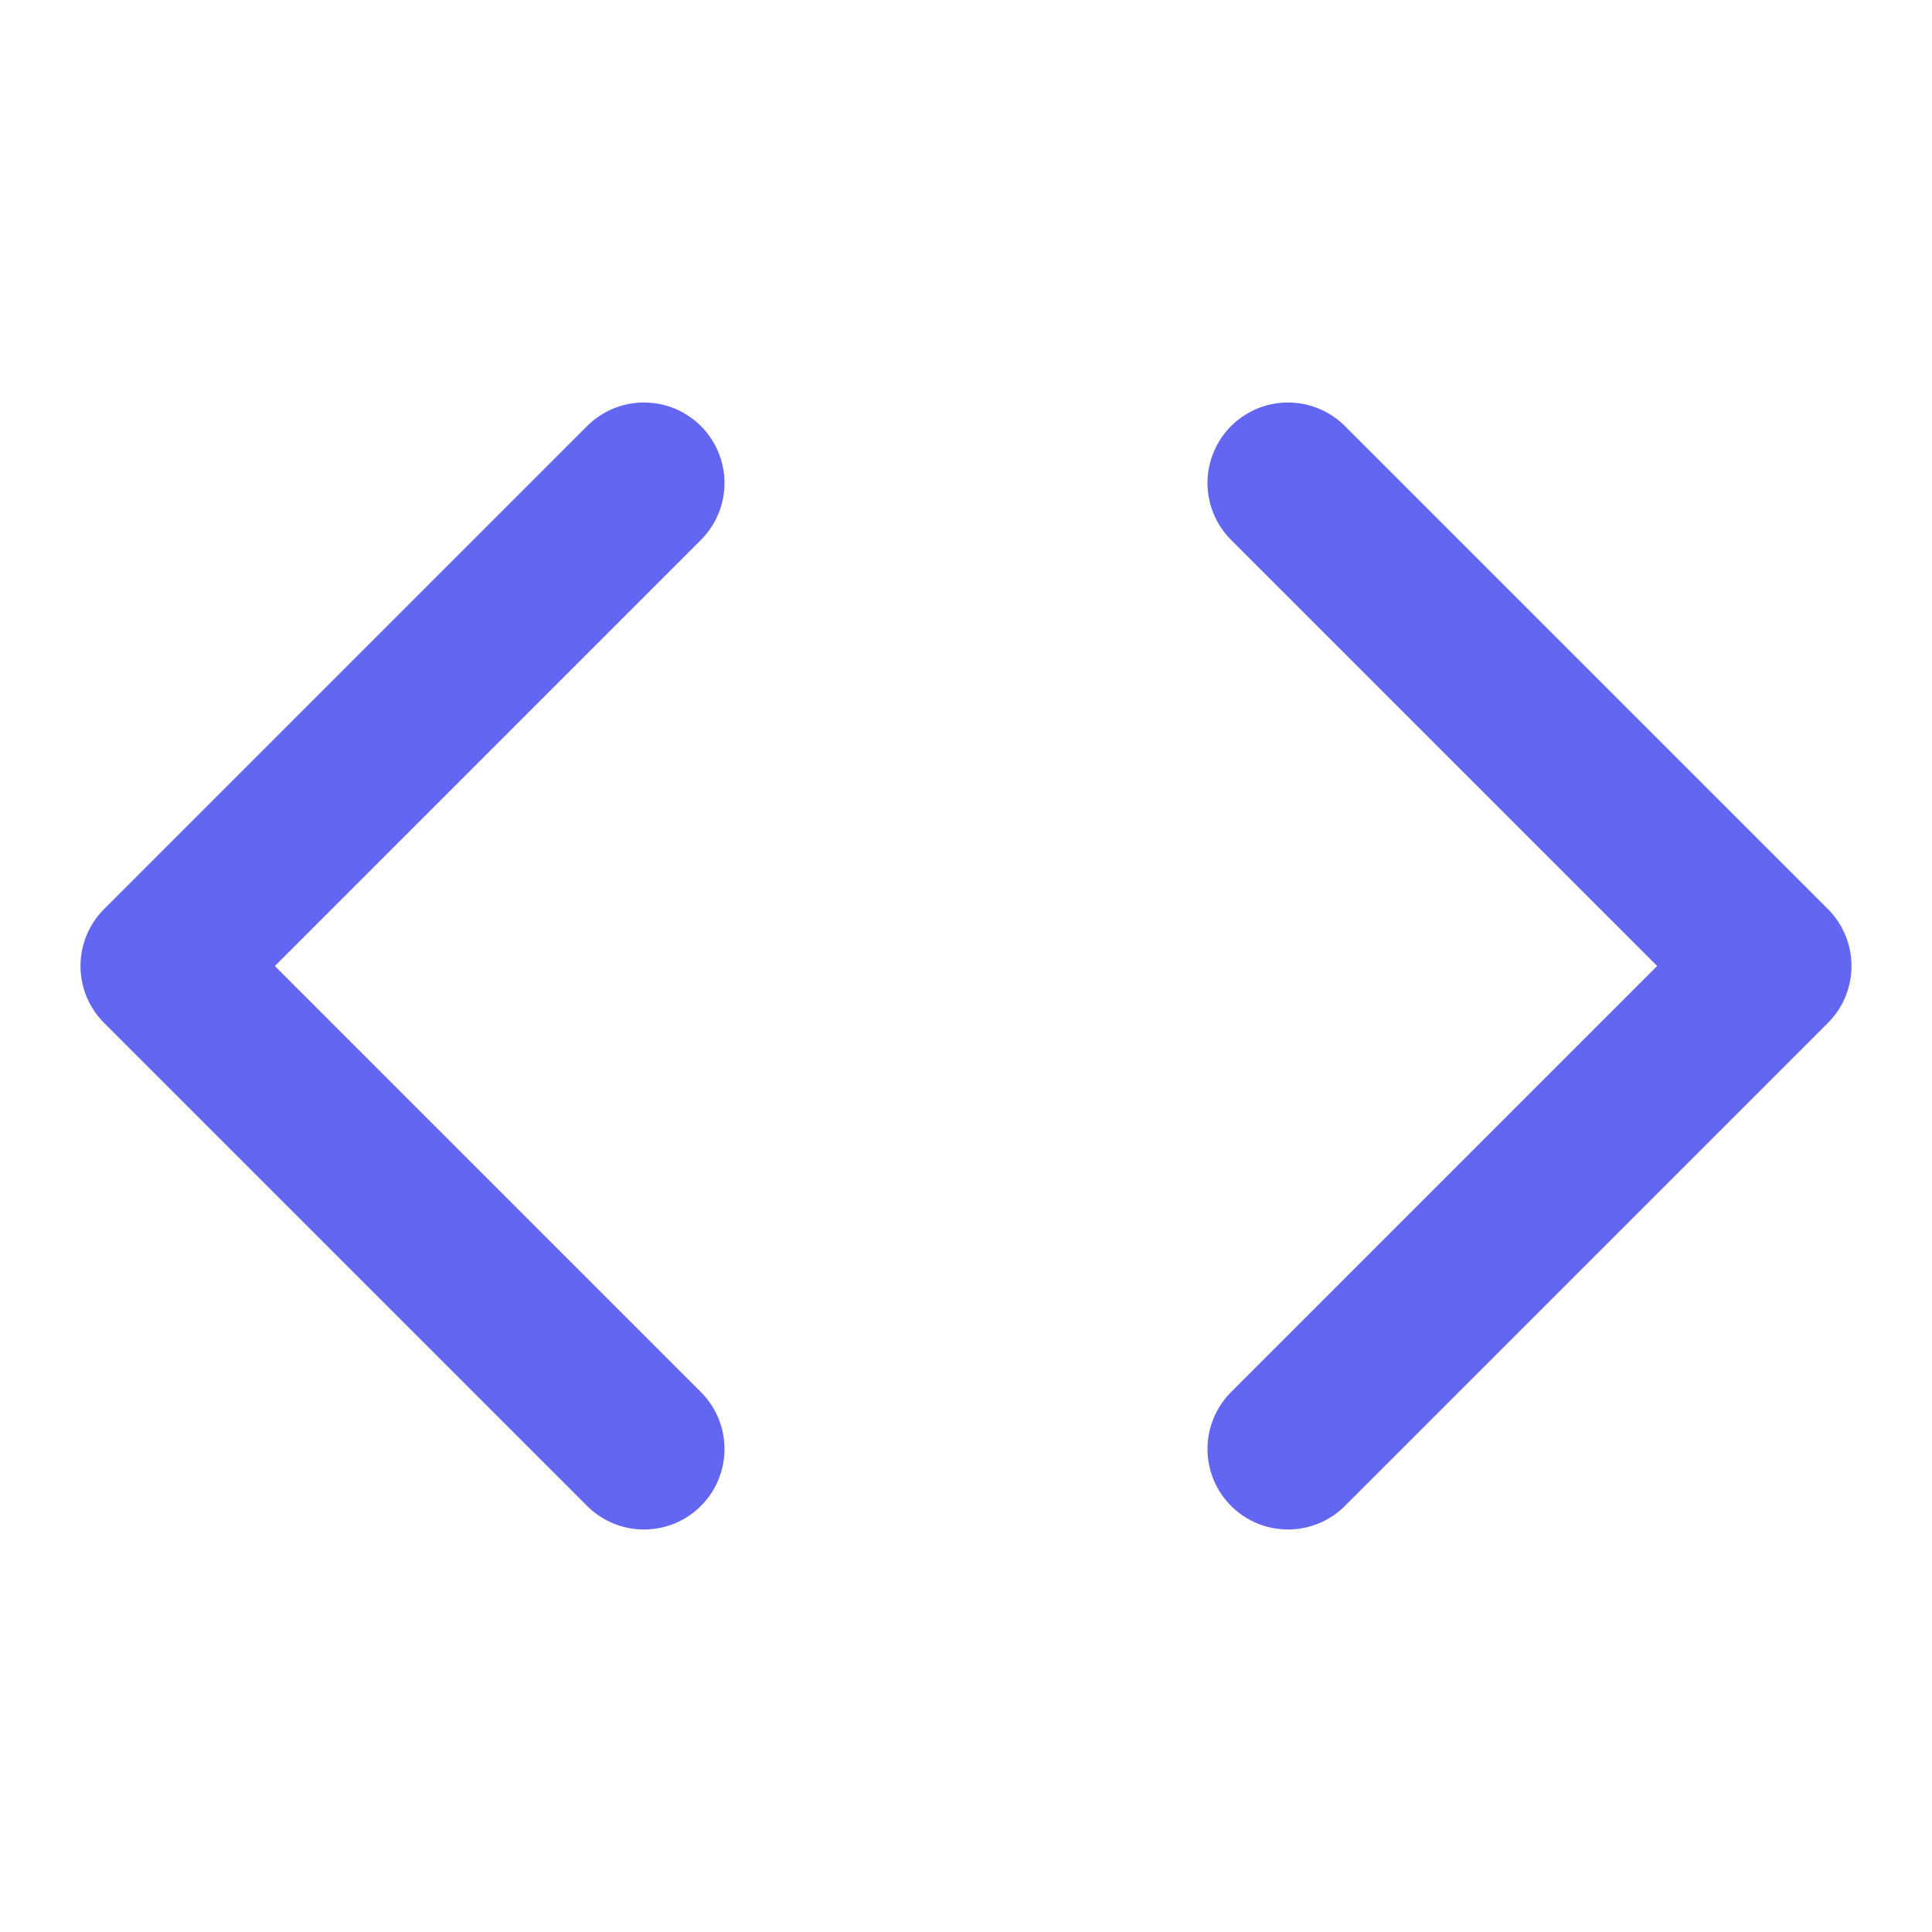
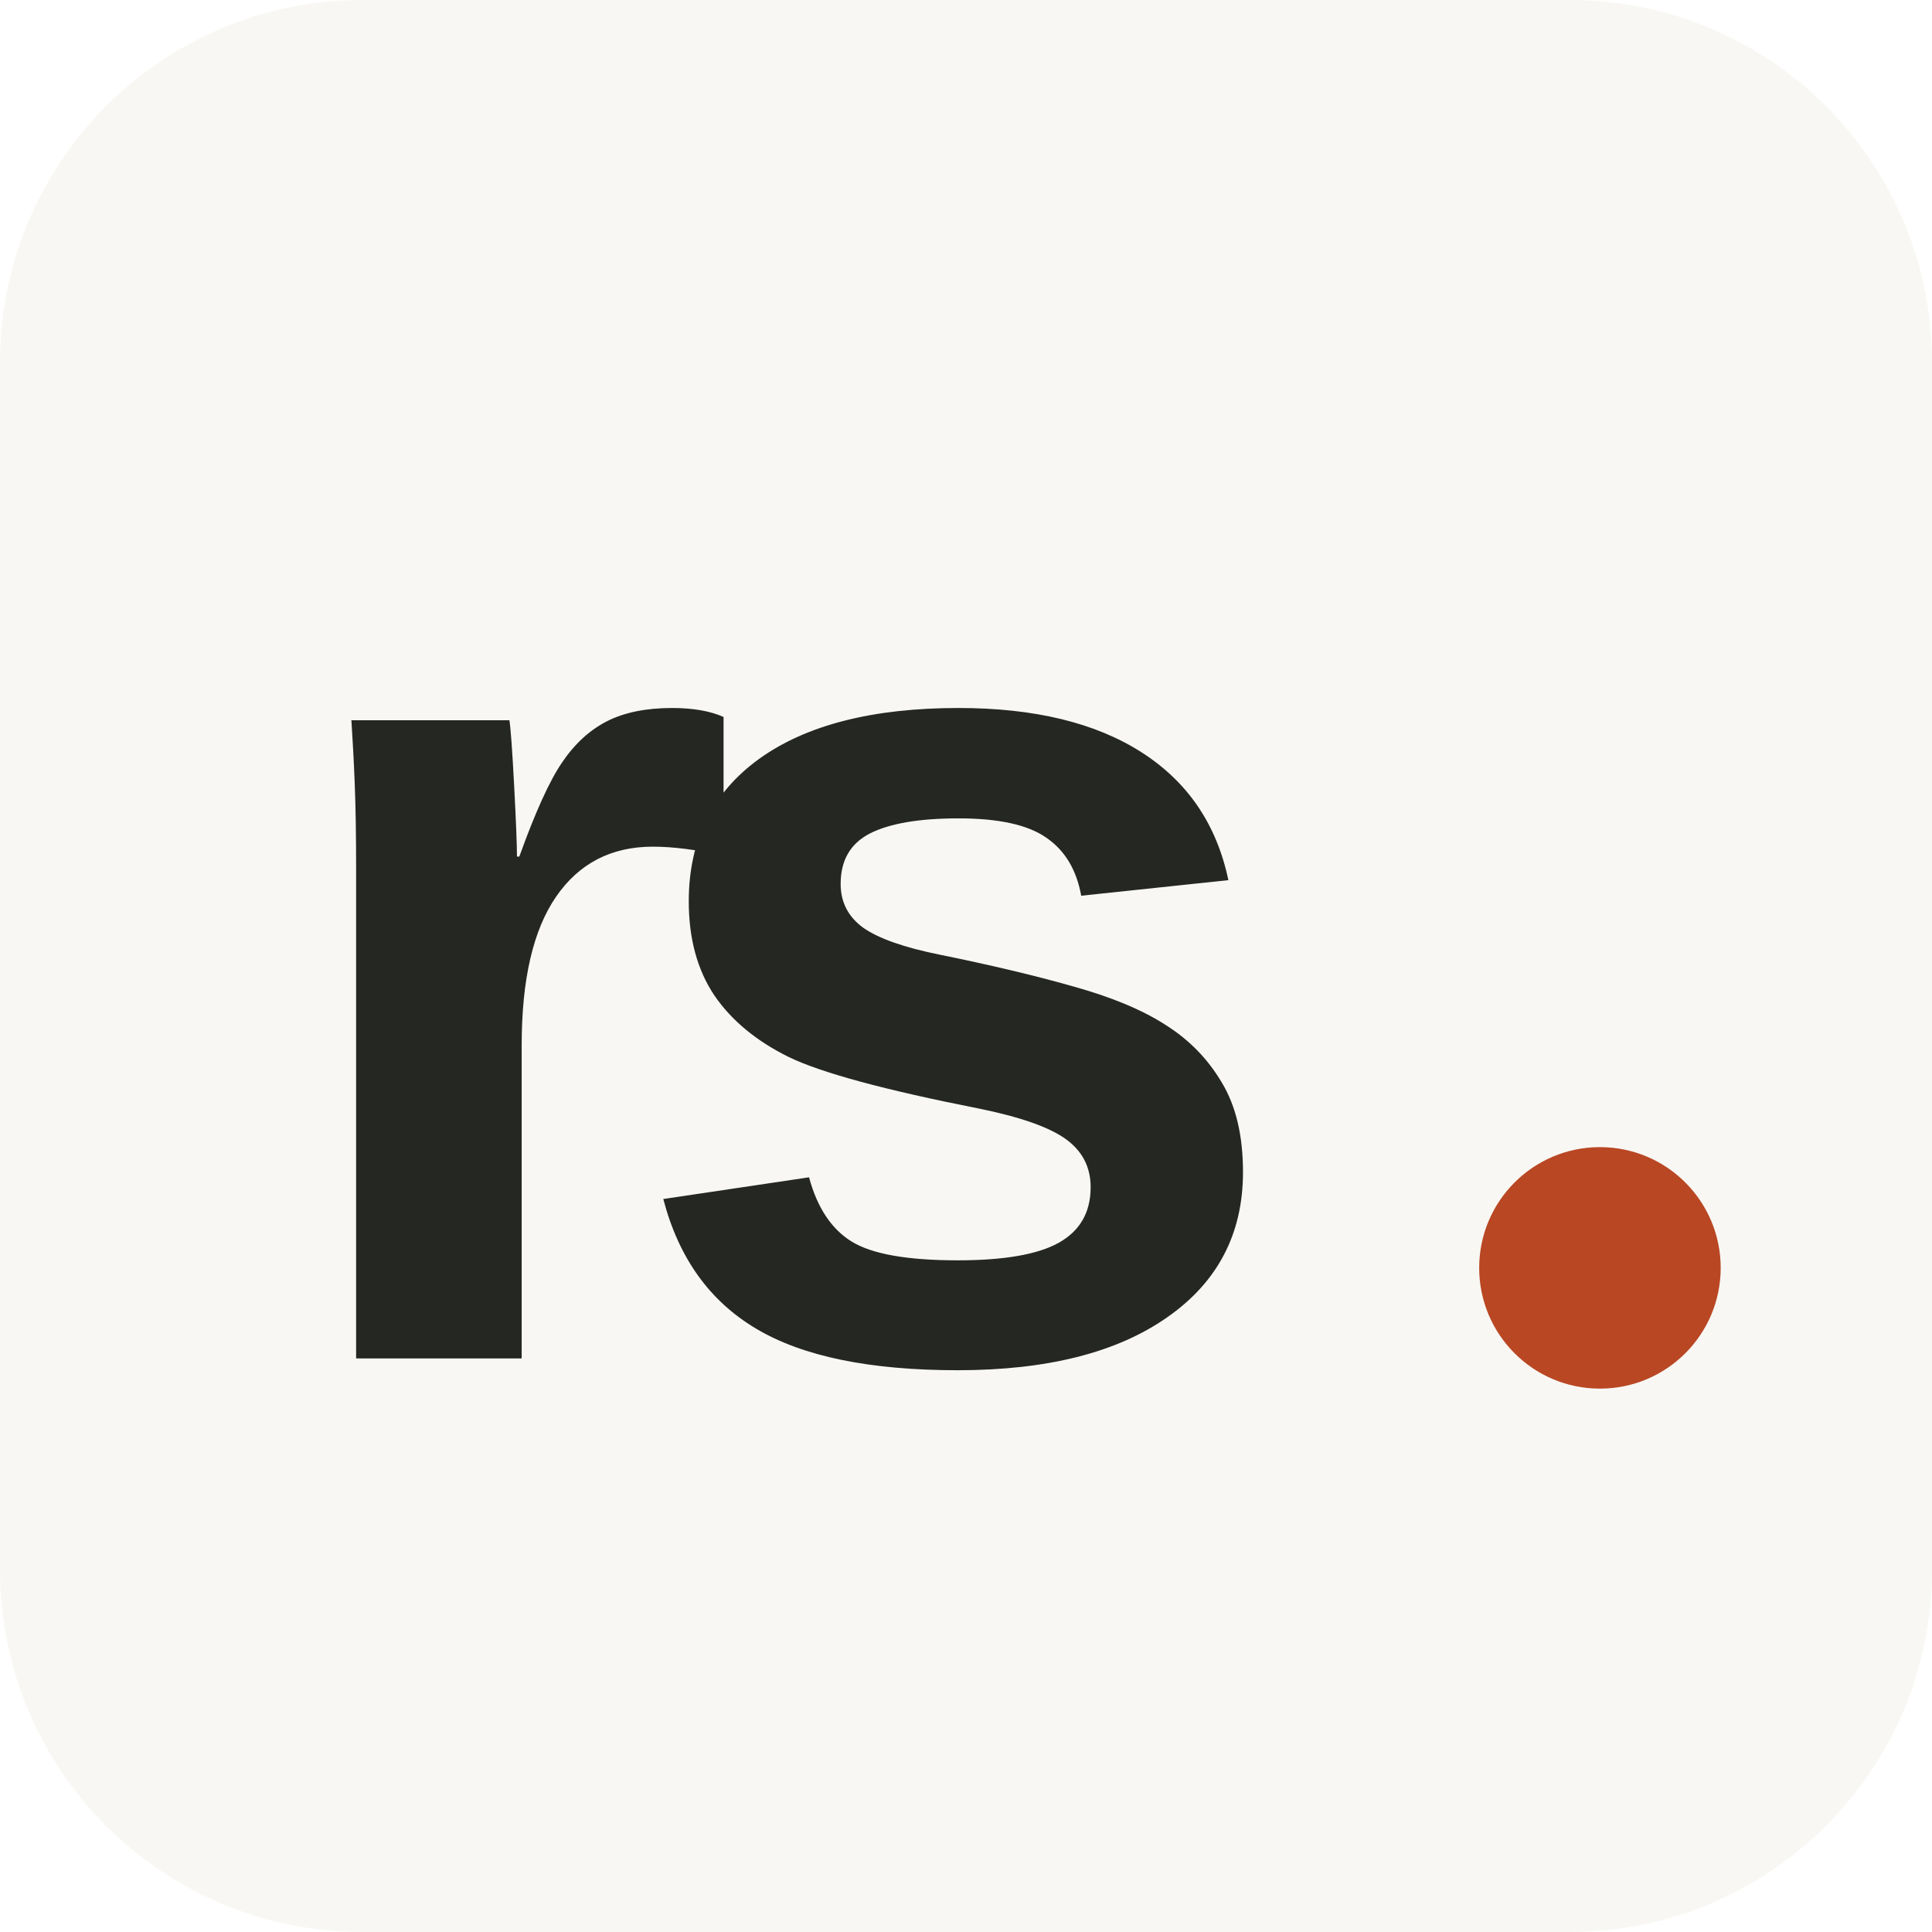
- <svg xmlns="http://www.w3.org/2000/svg" width="24" height="24" viewBox="0 0 24 24" fill="none" stroke="#6366f1" stroke-width="2" stroke-linecap="round" stroke-linejoin="round" class="lucide lucide-code">
-   <polyline points="16 18 22 12 16 6" />
-   <polyline points="8 6 2 12 8 18" />
+ <svg xmlns="http://www.w3.org/2000/svg" viewBox="0 0 64 64">
+   <rect width="64" height="64" rx="12" fill="#f8f7f3" />
+   <text x="9" y="45" font-family="Arial,sans-serif" font-size="40" font-weight="700" letter-spacing="-4" fill="#252722">rs</text>
+   <circle cx="53" cy="42" r="4" fill="#b94723" />
</svg>
